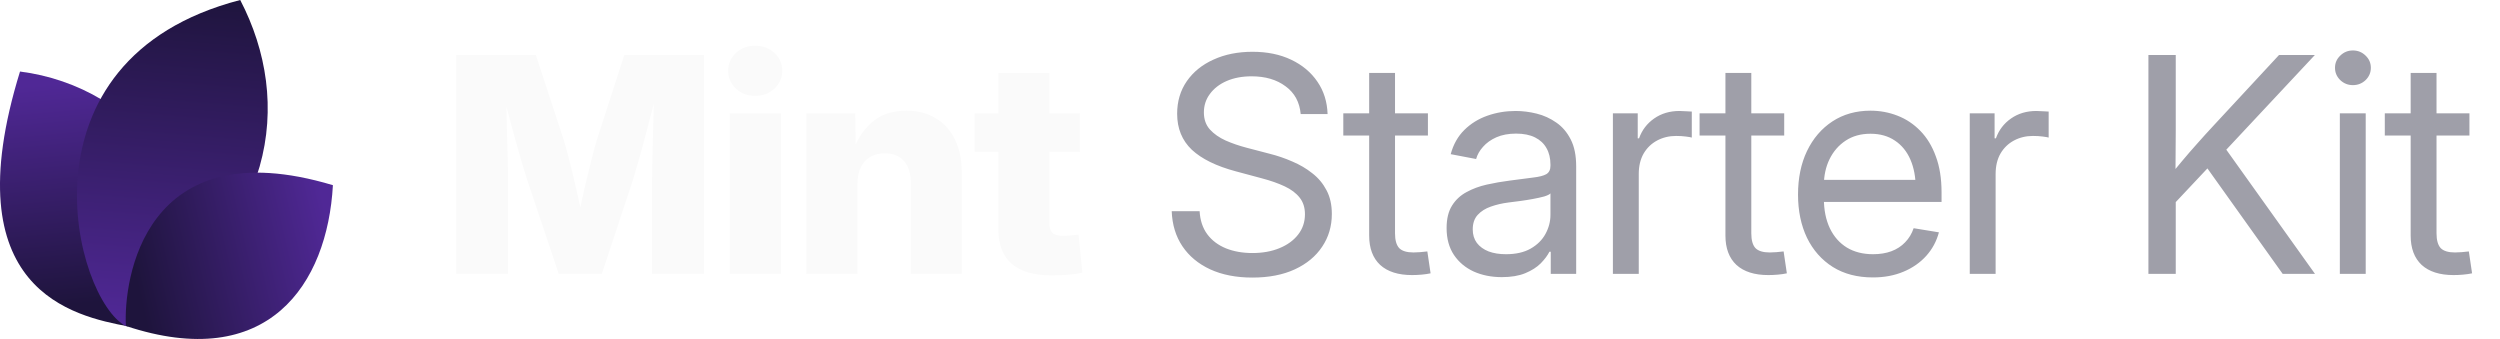
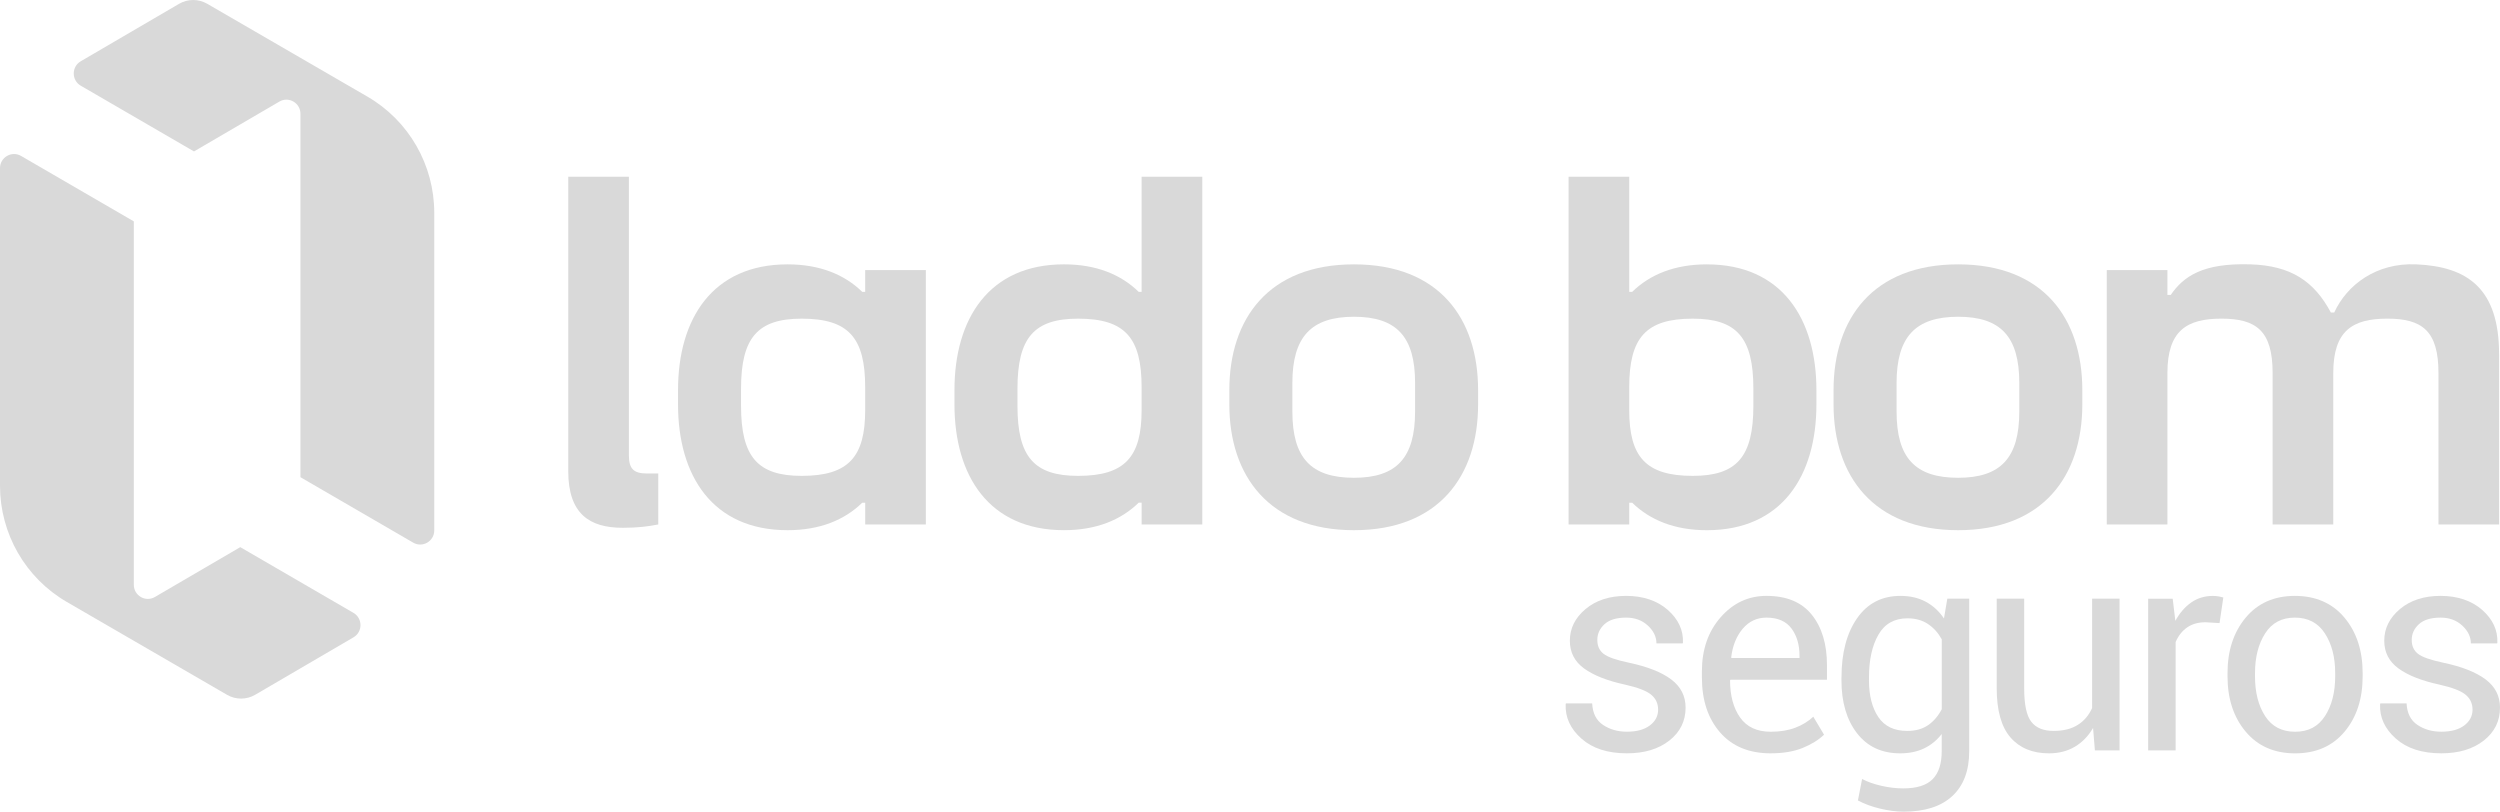
- <svg xmlns="http://www.w3.org/2000/svg" width="177" height="24" viewBox="0 0 177 24" fill="none">
-   <path d="M9.061 23.108C5.268 22.377 -3.391 20.627 1.417 5.064C9.634 6.099 16.973 14.064 9.061 23.108Z" fill="url(#paint0_linear_17557_2145)" />
-   <path d="M8.919 23.094C5.276 21.222 0.784 4.209 17.007 0C20.757 7.193 19.621 16.545 8.919 23.094Z" fill="url(#paint1_linear_17557_2145)" />
-   <path d="M8.914 23.079C8.735 19.882 10.159 9.085 23.57 13.111C23.181 20.123 18.984 26.418 8.914 23.079Z" fill="url(#paint2_linear_17557_2145)" />
-   <path d="M32.301 19.392V3.894H37.938L39.925 9.948C40.036 10.315 40.164 10.787 40.31 11.362C40.462 11.938 40.611 12.552 40.757 13.204C40.91 13.855 41.048 14.483 41.173 15.086C41.305 15.682 41.412 16.192 41.495 16.615H40.695C40.771 16.192 40.871 15.682 40.996 15.086C41.128 14.49 41.267 13.866 41.412 13.214C41.565 12.562 41.714 11.948 41.86 11.373C42.005 10.79 42.133 10.315 42.244 9.948L44.2 3.894H49.848V19.392H46.166V12.704C46.166 12.357 46.173 11.917 46.187 11.383C46.2 10.849 46.214 10.27 46.228 9.646C46.249 9.022 46.266 8.391 46.28 7.753C46.301 7.115 46.311 6.519 46.311 5.964H46.623C46.485 6.561 46.332 7.181 46.166 7.826C45.999 8.471 45.833 9.102 45.666 9.719C45.507 10.336 45.351 10.901 45.198 11.414C45.053 11.928 44.928 12.357 44.824 12.704L42.608 19.392H39.561L37.314 12.704C37.203 12.357 37.072 11.928 36.919 11.414C36.773 10.901 36.614 10.34 36.441 9.729C36.274 9.112 36.104 8.481 35.931 7.836C35.764 7.192 35.608 6.567 35.463 5.964H35.827C35.834 6.512 35.844 7.105 35.858 7.743C35.872 8.374 35.886 9.005 35.9 9.636C35.92 10.26 35.938 10.839 35.952 11.373C35.965 11.907 35.972 12.351 35.972 12.704V19.392H32.301ZM51.668 19.392V8.024H55.288V19.392H51.668ZM53.468 6.786C52.927 6.786 52.473 6.616 52.105 6.276C51.738 5.93 51.554 5.507 51.554 5.007C51.554 4.508 51.738 4.088 52.105 3.749C52.473 3.409 52.927 3.239 53.468 3.239C54.009 3.239 54.463 3.409 54.83 3.749C55.198 4.082 55.382 4.501 55.382 5.007C55.382 5.507 55.198 5.93 54.83 6.276C54.463 6.616 54.009 6.786 53.468 6.786ZM60.708 13.027V19.392H57.088V8.024H60.551L60.593 10.967H60.281C60.593 10.024 61.061 9.268 61.685 8.7C62.309 8.124 63.138 7.836 64.171 7.836C64.975 7.836 65.672 8.017 66.262 8.377C66.851 8.731 67.302 9.234 67.614 9.885C67.933 10.537 68.092 11.307 68.092 12.194V19.392H64.483V12.912C64.483 12.26 64.32 11.754 63.994 11.394C63.675 11.033 63.221 10.853 62.632 10.853C62.25 10.853 61.914 10.936 61.623 11.102C61.332 11.269 61.106 11.515 60.947 11.841C60.787 12.16 60.708 12.555 60.708 13.027ZM76.456 8.024V10.749H69.008V8.024H76.456ZM70.683 5.163H74.292V15.783C74.292 16.102 74.361 16.334 74.5 16.48C74.646 16.625 74.899 16.698 75.259 16.698C75.405 16.698 75.596 16.688 75.831 16.667C76.074 16.646 76.251 16.629 76.362 16.615L76.632 19.309C76.313 19.378 75.963 19.427 75.582 19.455C75.207 19.482 74.836 19.496 74.469 19.496C73.2 19.496 72.25 19.222 71.619 18.674C70.995 18.127 70.683 17.308 70.683 16.22V5.163Z" fill="#FAFAFA" />
-   <path d="M88.667 19.652C87.523 19.652 86.528 19.458 85.682 19.07C84.843 18.681 84.188 18.137 83.716 17.437C83.245 16.736 82.992 15.908 82.957 14.951H84.933C84.968 15.596 85.148 16.14 85.474 16.584C85.8 17.021 86.24 17.354 86.795 17.582C87.35 17.804 87.974 17.915 88.667 17.915C89.388 17.915 90.026 17.801 90.581 17.572C91.143 17.343 91.583 17.024 91.902 16.615C92.228 16.199 92.391 15.717 92.391 15.169C92.391 14.698 92.266 14.306 92.017 13.994C91.767 13.675 91.413 13.408 90.956 13.193C90.498 12.978 89.954 12.787 89.323 12.621L87.502 12.132C86.123 11.765 85.082 11.255 84.382 10.603C83.689 9.944 83.342 9.095 83.342 8.055C83.342 7.174 83.571 6.404 84.028 5.746C84.486 5.087 85.117 4.577 85.921 4.217C86.726 3.849 87.645 3.666 88.678 3.666C89.718 3.666 90.63 3.853 91.413 4.227C92.204 4.602 92.824 5.122 93.275 5.787C93.726 6.446 93.965 7.209 93.993 8.076H92.089C92.013 7.23 91.656 6.574 91.018 6.11C90.387 5.638 89.586 5.403 88.615 5.403C87.95 5.403 87.36 5.513 86.847 5.735C86.341 5.957 85.946 6.262 85.661 6.651C85.377 7.032 85.235 7.469 85.235 7.961C85.235 8.447 85.377 8.849 85.661 9.168C85.946 9.48 86.317 9.74 86.774 9.948C87.232 10.149 87.724 10.319 88.251 10.457L89.884 10.884C90.439 11.023 90.977 11.206 91.496 11.435C92.023 11.657 92.495 11.934 92.911 12.267C93.334 12.593 93.67 12.995 93.92 13.474C94.17 13.945 94.294 14.504 94.294 15.149C94.294 16.015 94.066 16.788 93.608 17.468C93.157 18.148 92.512 18.681 91.673 19.07C90.834 19.458 89.832 19.652 88.667 19.652ZM101.097 8.024V9.594H95.106V8.024H101.097ZM96.937 5.163H98.767V16.521C98.767 17 98.865 17.347 99.059 17.562C99.26 17.77 99.6 17.874 100.078 17.874C100.21 17.874 100.366 17.867 100.546 17.853C100.733 17.832 100.903 17.815 101.056 17.801L101.285 19.351C101.097 19.392 100.886 19.423 100.65 19.444C100.414 19.465 100.189 19.475 99.974 19.475C98.996 19.475 98.244 19.236 97.717 18.758C97.197 18.272 96.937 17.579 96.937 16.677V5.163ZM106.33 19.621C105.595 19.621 104.932 19.489 104.343 19.226C103.754 18.955 103.285 18.564 102.939 18.05C102.592 17.53 102.419 16.896 102.419 16.147C102.419 15.495 102.547 14.965 102.804 14.556C103.06 14.146 103.403 13.828 103.833 13.599C104.263 13.363 104.742 13.186 105.269 13.068C105.796 12.95 106.333 12.857 106.881 12.787C107.574 12.69 108.132 12.617 108.555 12.569C108.978 12.52 109.287 12.441 109.481 12.33C109.675 12.212 109.772 12.014 109.772 11.737V11.654C109.772 11.203 109.679 10.815 109.492 10.489C109.311 10.163 109.041 9.91 108.68 9.729C108.32 9.549 107.872 9.459 107.338 9.459C106.805 9.459 106.34 9.546 105.945 9.719C105.556 9.892 105.241 10.118 104.998 10.395C104.755 10.665 104.593 10.953 104.509 11.258L102.71 10.915C102.897 10.222 103.22 9.65 103.677 9.199C104.135 8.748 104.679 8.412 105.31 8.19C105.941 7.968 106.607 7.857 107.307 7.857C107.8 7.857 108.295 7.92 108.795 8.044C109.301 8.169 109.765 8.381 110.188 8.679C110.611 8.97 110.951 9.369 111.208 9.875C111.464 10.374 111.593 11.005 111.593 11.768V19.392H109.793V17.822H109.7C109.568 18.085 109.363 18.359 109.086 18.643C108.809 18.921 108.444 19.153 107.994 19.34C107.543 19.527 106.988 19.621 106.33 19.621ZM106.621 17.998C107.321 17.998 107.904 17.867 108.368 17.603C108.84 17.333 109.19 16.986 109.419 16.563C109.654 16.133 109.772 15.682 109.772 15.211V13.692C109.703 13.769 109.554 13.841 109.325 13.911C109.096 13.973 108.829 14.032 108.524 14.088C108.226 14.143 107.921 14.192 107.609 14.233C107.304 14.275 107.033 14.309 106.798 14.337C106.354 14.393 105.938 14.49 105.549 14.628C105.168 14.76 104.86 14.954 104.624 15.211C104.388 15.467 104.27 15.811 104.27 16.241C104.27 16.615 104.367 16.934 104.561 17.198C104.762 17.461 105.04 17.662 105.393 17.801C105.747 17.933 106.156 17.998 106.621 17.998ZM114.193 19.392V8.024H115.951V9.792H116.045C116.253 9.209 116.61 8.741 117.116 8.388C117.622 8.034 118.219 7.857 118.905 7.857C119.058 7.857 119.217 7.864 119.384 7.878C119.55 7.885 119.682 7.892 119.779 7.899V9.74C119.716 9.719 119.578 9.695 119.363 9.667C119.155 9.639 118.922 9.625 118.666 9.625C118.174 9.625 117.726 9.733 117.324 9.948C116.922 10.163 116.603 10.471 116.367 10.874C116.138 11.276 116.024 11.758 116.024 12.319V19.392H114.193ZM126.322 8.024V9.594H120.33V8.024H126.322ZM122.161 5.163H123.992V16.521C123.992 17 124.089 17.347 124.283 17.562C124.484 17.77 124.824 17.874 125.302 17.874C125.434 17.874 125.59 17.867 125.77 17.853C125.958 17.832 126.127 17.815 126.28 17.801L126.509 19.351C126.322 19.392 126.11 19.423 125.874 19.444C125.639 19.465 125.413 19.475 125.198 19.475C124.221 19.475 123.468 19.236 122.941 18.758C122.421 18.272 122.161 17.579 122.161 16.677V5.163ZM132.604 19.642C131.502 19.642 130.555 19.396 129.765 18.903C128.974 18.404 128.364 17.714 127.934 16.834C127.511 15.946 127.3 14.927 127.3 13.775C127.3 12.611 127.511 11.584 127.934 10.697C128.364 9.802 128.964 9.102 129.734 8.596C130.51 8.089 131.408 7.836 132.428 7.836C133.1 7.836 133.738 7.954 134.341 8.19C134.952 8.426 135.489 8.783 135.954 9.261C136.425 9.74 136.793 10.343 137.056 11.071C137.327 11.792 137.462 12.645 137.462 13.63V14.296H128.433V12.735H136.463L135.631 13.297C135.631 12.541 135.506 11.876 135.257 11.3C135.007 10.725 134.643 10.277 134.165 9.958C133.686 9.632 133.107 9.469 132.428 9.469C131.748 9.469 131.162 9.632 130.67 9.958C130.177 10.284 129.796 10.725 129.526 11.279C129.262 11.827 129.13 12.441 129.13 13.12V14.046C129.13 14.864 129.273 15.572 129.557 16.168C129.841 16.757 130.243 17.211 130.763 17.53C131.283 17.842 131.901 17.998 132.615 17.998C133.093 17.998 133.523 17.929 133.905 17.79C134.293 17.645 134.619 17.433 134.882 17.156C135.153 16.879 135.354 16.546 135.486 16.157L137.275 16.449C137.108 17.08 136.81 17.634 136.38 18.113C135.95 18.591 135.413 18.966 134.768 19.236C134.123 19.507 133.402 19.642 132.604 19.642ZM139.459 19.392V8.024H141.217V9.792H141.311C141.519 9.209 141.876 8.741 142.382 8.388C142.888 8.034 143.485 7.857 144.171 7.857C144.324 7.857 144.483 7.864 144.649 7.878C144.816 7.885 144.948 7.892 145.045 7.899V9.74C144.982 9.719 144.844 9.695 144.629 9.667C144.421 9.639 144.188 9.625 143.932 9.625C143.439 9.625 142.992 9.733 142.59 9.948C142.188 10.163 141.869 10.471 141.633 10.874C141.404 11.276 141.29 11.758 141.29 12.319V19.392H139.459ZM153.429 14.961V12.715C153.783 12.257 154.136 11.82 154.49 11.404C154.844 10.981 155.204 10.565 155.572 10.156C155.939 9.74 156.314 9.327 156.695 8.918L161.355 3.894H163.893L157.277 10.967H157.184L153.429 14.961ZM152.108 19.392V3.894H154.043V9.241L154.022 12.559L154.043 13.505V19.392H152.108ZM161.615 19.392L155.967 11.477L157.173 9.969L163.903 19.392H161.615ZM165.661 19.392V8.024H167.492V19.392H165.661ZM166.587 6.027C166.24 6.027 165.942 5.909 165.692 5.673C165.443 5.43 165.318 5.139 165.318 4.799C165.318 4.459 165.443 4.172 165.692 3.936C165.942 3.693 166.24 3.572 166.587 3.572C166.934 3.572 167.232 3.693 167.482 3.936C167.731 4.172 167.856 4.459 167.856 4.799C167.856 5.139 167.731 5.43 167.482 5.673C167.232 5.909 166.934 6.027 166.587 6.027ZM174.836 8.024V9.594H168.844V8.024H174.836ZM170.675 5.163H172.506V16.521C172.506 17 172.603 17.347 172.797 17.562C172.998 17.77 173.338 17.874 173.816 17.874C173.948 17.874 174.104 17.867 174.284 17.853C174.472 17.832 174.641 17.815 174.794 17.801L175.023 19.351C174.836 19.392 174.624 19.423 174.388 19.444C174.153 19.465 173.927 19.475 173.712 19.475C172.735 19.475 171.982 19.236 171.455 18.758C170.935 18.272 170.675 17.579 170.675 16.677V5.163Z" fill="#9F9FA9" />
-   <defs>
-     <linearGradient id="paint0_linear_17557_2145" x1="3.776" y1="5.916" x2="5.232" y2="21.559" gradientUnits="userSpaceOnUse">
-       <stop stop-color="#502896" />
-       <stop offset="1" stop-color="#1E143C" />
-     </linearGradient>
-     <linearGradient id="paint1_linear_17557_2145" x1="12.171" y1="-0.718" x2="10.19" y2="22.983" gradientUnits="userSpaceOnUse">
-       <stop stop-color="#1E143C" />
-       <stop offset="1" stop-color="#502896" />
-     </linearGradient>
-     <linearGradient id="paint2_linear_17557_2145" x1="23.133" y1="15.353" x2="9.338" y2="18.52" gradientUnits="userSpaceOnUse">
-       <stop stop-color="#502896" />
-       <stop offset="1" stop-color="#1E143C" />
-     </linearGradient>
-   </defs>
+ <svg xmlns="http://www.w3.org/2000/svg" width="5270" height="1711" viewBox="0 0 5270 1711" fill="none">
+   <path d="M1387.64 998.115V1105.55C1366.68 1109.58 1345.69 1112.58 1312.74 1112.58C1242.84 1112.58 1197.87 1083.45 1197.87 993.087V372.49H1325.72V959.96C1325.72 988.094 1335.72 998.115 1363.67 998.115H1387.64Z" fill="#D9D9D9" />
+   <path d="M3115.83 822.39V852.521C3115.83 1003.18 3032.94 1117.64 2854.13 1117.64C2675.31 1117.64 2591.44 1003.14 2591.44 852.521V822.39C2591.44 671.769 2674.35 557.271 2854.13 557.271C3033.9 557.271 3115.83 671.769 3115.83 822.39ZM2854.16 1007.17C2944.07 1007.17 2983.01 964.988 2983.01 867.57V807.308C2983.01 709.889 2944.07 667.706 2854.16 667.706C2764.26 667.706 2724.32 709.889 2724.32 807.308V867.57C2724.32 964.988 2763.3 1007.17 2854.16 1007.17Z" fill="#D9D9D9" />
+   <path d="M4389.52 822.39V852.521C4389.52 1003.18 4306.64 1117.64 4127.82 1117.64C3949.01 1117.64 3865.13 1003.14 3865.13 852.521V822.39C3865.13 671.769 3948.05 557.271 4127.82 557.271C4307.6 557.271 4389.52 671.769 4389.52 822.39ZM4127.82 1007.17C4217.73 1007.17 4256.67 964.988 4256.67 867.57V807.308C4256.67 709.889 4217.73 667.706 4127.82 667.706C4037.92 667.706 3997.98 709.889 3997.98 807.308V867.57C3997.98 964.988 4036.96 1007.17 4127.82 1007.17Z" fill="#D9D9D9" />
+   <path d="M5268.15 747.045V1105.55H5140.3V786.199C5140.3 696.804 5105.33 671.7 5032.41 671.7C4959.5 671.7 4918.53 696.804 4918.53 786.199V1105.55H4790.68V786.199C4790.68 696.804 4755.71 671.7 4682.8 671.7C4609.88 671.7 4568.92 696.804 4568.92 786.199V1105.55H4441.07V569.289H4568.92V621.769H4575.91C4602.82 582.443 4643.62 554.137 4743.69 557.236C4829.52 559.888 4878.29 592.877 4913.5 658.89H4920.49C4947.44 600.109 5009.57 553.586 5093.27 557.236C5202.05 561.954 5268.08 608.442 5268.08 747.045H5268.15Z" fill="#D9D9D9" />
+   <path d="M1823.81 569.323V615.26H1817.64C1780.28 578.759 1728.15 557.271 1660.2 557.271C1502.17 557.271 1429.29 671.769 1429.29 822.39V852.521C1429.29 1003.18 1502.17 1117.64 1660.2 1117.64C1728.15 1117.64 1780.24 1096.19 1817.61 1059.72H1823.84V1105.59H1951.69V569.323H1823.81ZM1823.81 864.574C1823.81 962.991 1788.84 1003.14 1689.96 1003.14C1597.08 1003.14 1562.11 962.956 1562.11 855.517V819.36C1562.11 711.921 1597.08 671.735 1689.96 671.735C1788.84 671.735 1823.81 711.887 1823.81 816.364V864.574Z" fill="#D9D9D9" />
+   <path d="M2406.52 372.49V615.226H2400.36C2362.99 578.724 2310.87 557.236 2242.91 557.236C2084.89 557.236 2012.01 671.735 2012.01 822.356V852.487C2012.01 1003.14 2084.89 1117.61 2242.91 1117.61C2310.87 1117.61 2362.96 1096.15 2400.32 1059.69H2406.56V1105.55H2534.41V372.49H2406.52ZM2406.52 864.574C2406.52 962.991 2371.55 1003.14 2272.68 1003.14C2179.79 1003.14 2144.82 962.956 2144.82 855.517V819.36C2144.82 711.921 2179.79 671.735 2272.68 671.735C2371.55 671.735 2406.52 711.887 2406.52 816.364V864.574Z" fill="#D9D9D9" />
+   <path d="M3598.05 557.271C3530.07 557.271 3477.94 578.759 3440.61 615.26H3434.45V372.524H3306.59V1105.62H3434.45V1059.75H3440.68C3478.05 1096.22 3530.14 1117.68 3598.09 1117.68C3756.12 1117.68 3829 1003.18 3829 852.556V822.425C3829 671.803 3756.12 557.305 3598.09 557.305L3598.05 557.271ZM3696.11 855.517C3696.11 962.956 3661.14 1003.14 3568.26 1003.14C3469.38 1003.14 3434.41 962.956 3434.41 864.574V816.364C3434.41 711.921 3469.38 671.735 3568.26 671.735C3661.14 671.735 3696.11 711.887 3696.11 819.36V855.517Z" fill="#D9D9D9" />
+   <path d="M745.127 1291.92L506.478 1153.38L326.532 1258.45C306.805 1269.98 282.077 1255.66 282.077 1232.72V466.671L44.421 328.722C24.694 317.255 0 331.58 0 354.514V1023.87C0 1124.94 53.634 1218.3 140.696 1268.81L478.599 1464.68C496.957 1475.32 519.595 1475.29 537.919 1464.58L745.195 1343.47C764.854 1331.97 764.82 1303.39 745.127 1291.95V1291.92Z" fill="#D9D9D9" />
+   <path d="M170.287 180.683L408.936 319.218L588.882 214.155C608.609 202.619 633.337 216.944 633.337 239.878V1005.93L870.993 1143.88C890.72 1155.35 915.414 1141.02 915.414 1118.09V448.73C915.414 347.662 861.78 254.307 774.718 203.79L436.781 7.955C418.423 -2.686 395.784 -2.651 377.461 8.058L170.185 129.168C150.525 140.669 150.56 169.251 170.253 180.683H170.287Z" fill="#D9D9D9" />
+   <path d="M3495.31 1495.81C3495.31 1483 3490.44 1472.57 3480.75 1464.48C3471.06 1456.38 3452.67 1449.29 3425.64 1443.19C3388.21 1435.1 3359.44 1423.77 3339.37 1409.21C3319.27 1394.64 3309.23 1375.12 3309.23 1350.7C3309.23 1324.7 3320.26 1302.42 3342.32 1283.9C3364.37 1265.37 3392.94 1256.11 3428.01 1256.11C3463.08 1256.11 3493.25 1265.95 3515.62 1285.65C3537.95 1305.35 3548.63 1328.32 3547.67 1354.52L3547.09 1356.31H3491.81C3491.81 1342.54 3485.79 1330 3473.73 1318.78C3461.67 1307.55 3446.43 1301.94 3428.01 1301.94C3407.63 1301.94 3392.39 1306.55 3382.28 1315.82C3372.18 1325.08 3367.15 1336.1 3367.15 1348.91C3367.15 1361.72 3371.5 1371.26 3380.23 1378.18C3388.96 1385.07 3406.94 1391.37 3434.17 1397.09C3473.18 1405.35 3502.77 1417.09 3522.95 1432.24C3543.12 1447.43 3553.22 1467.23 3553.22 1491.65C3553.22 1520.02 3541.82 1543.16 3518.97 1561.1C3496.13 1579.04 3466.3 1588 3429.48 1588C3388.93 1588 3356.97 1577.67 3333.65 1556.97C3310.33 1536.27 3299.26 1512.13 3300.43 1484.55L3301.01 1482.76H3356.29C3357.28 1503.46 3364.92 1518.57 3379.2 1528.11C3393.52 1537.69 3410.27 1542.44 3429.48 1542.44C3450.06 1542.44 3466.16 1538.06 3477.84 1529.28C3489.48 1520.5 3495.34 1509.35 3495.34 1495.74L3495.31 1495.81Z" fill="#D9D9D9" />
+   <path d="M3732.83 1588.03C3687.17 1588.03 3651.55 1573.36 3625.97 1543.99C3600.38 1514.61 3587.61 1476.01 3587.61 1428.15V1415.13C3587.61 1369.23 3600.79 1331.24 3627.13 1301.18C3653.47 1271.15 3685.66 1256.11 3723.68 1256.11C3766.22 1256.11 3798.1 1269.4 3819.37 1296.02C3840.64 1322.6 3851.26 1358 3851.26 1402.11V1432.86H3647.85L3646.96 1434.34C3646.96 1466.47 3654.02 1492.51 3668.13 1512.51C3682.24 1532.52 3703.78 1542.51 3732.79 1542.51C3752.38 1542.51 3769.57 1539.68 3784.37 1534.07C3799.17 1528.46 3811.84 1520.71 3822.42 1510.86L3845.06 1548.71C3833.69 1559.72 3818.69 1569.06 3800.09 1576.63C3781.46 1584.21 3759.03 1588 3732.79 1588L3732.83 1588.03ZM3723.72 1301.94C3703.54 1301.94 3686.83 1309.76 3673.61 1325.42C3660.39 1341.09 3652.31 1361.13 3649.36 1385.58L3649.94 1387.06H3793.38V1382.35C3793.38 1359.1 3787.69 1339.89 3776.32 1324.7C3764.95 1309.52 3747.42 1301.94 3723.72 1301.94Z" fill="#D9D9D9" />
+   <path d="M3881.88 1427.84C3881.88 1376.42 3892.8 1334.93 3914.65 1303.42C3936.51 1271.91 3967.02 1256.14 4006.2 1256.14C4026.38 1256.14 4044.12 1260.24 4059.39 1268.4C4074.67 1276.6 4087.51 1288.34 4097.89 1303.73L4104.94 1262.06H4151.08V1583.62C4151.08 1624.6 4139.23 1656.08 4115.49 1678.05C4091.79 1700.02 4057.58 1711 4012.92 1711C3997.64 1711 3981.13 1708.86 3963.39 1704.63C3945.65 1700.39 3930.03 1694.64 3916.5 1687.34L3925.31 1642.13C3936.47 1648.05 3949.93 1652.8 3965.72 1656.45C3981.51 1660.1 3997.02 1661.93 4012.3 1661.93C4040.52 1661.93 4061.04 1655.49 4073.88 1642.58C4086.72 1629.66 4093.13 1610 4093.13 1583.62V1547.26C4082.75 1560.65 4070.28 1570.81 4055.8 1577.7C4041.31 1584.59 4024.53 1588.03 4005.52 1588.03C3966.71 1588.03 3936.4 1573.88 3914.55 1545.61C3892.7 1517.33 3881.78 1480.14 3881.78 1434.03V1427.84H3881.88ZM3939.79 1434.07C3939.79 1466.2 3946.37 1491.99 3959.49 1511.51C3972.6 1531.01 3992.88 1540.79 4020.35 1540.79C4037.78 1540.79 4052.41 1536.79 4064.15 1528.8C4075.9 1520.81 4085.63 1509.55 4093.26 1494.95V1347.77C4085.8 1334.17 4076.11 1323.39 4064.15 1315.4C4052.2 1307.42 4037.78 1303.42 4020.93 1303.42C3993.29 1303.42 3972.88 1314.96 3959.66 1337.99C3946.44 1361.03 3939.83 1390.99 3939.83 1427.84V1434.03L3939.79 1434.07Z" fill="#D9D9D9" />
+   <path d="M4412.19 1534.55C4402.19 1551.7 4389.35 1564.89 4373.7 1574.15C4358.01 1583.42 4339.89 1588.03 4319.31 1588.03C4284.62 1588.03 4257.59 1576.91 4238.17 1554.63C4218.79 1532.35 4209.06 1497.67 4209.06 1450.6V1262.03H4266.98V1451.18C4266.98 1485.27 4271.98 1508.73 4281.98 1521.54C4291.98 1534.35 4307.56 1540.75 4328.73 1540.75C4349.89 1540.75 4366.3 1536.58 4379.73 1528.18C4393.15 1519.81 4403.29 1507.93 4410.14 1492.58V1262.06H4468.05V1581.83H4416.03L4412.19 1534.55Z" fill="#D9D9D9" />
+   <path d="M4678.82 1313.48L4649.13 1311.72C4633.85 1311.72 4620.94 1315.37 4610.46 1322.67C4599.98 1329.97 4591.9 1340.2 4586.21 1353.42V1581.87H4528.3V1262.1H4580.05L4585.63 1308.79C4594.64 1292.23 4605.77 1279.35 4618.99 1270.09C4632.21 1260.82 4647.45 1256.21 4664.71 1256.21C4669.03 1256.21 4673.14 1256.55 4677.04 1257.24C4680.95 1257.93 4684.2 1258.69 4686.74 1259.45L4678.79 1313.54L4678.82 1313.48Z" fill="#D9D9D9" />
+   <path d="M4695.61 1418.99C4695.61 1371.71 4708.35 1332.73 4733.83 1302.11C4759.31 1271.46 4793.9 1256.14 4837.6 1256.14C4881.31 1256.14 4916.51 1271.4 4942.1 1301.94C4967.68 1332.48 4980.46 1371.5 4980.46 1418.99V1425.49C4980.46 1473.19 4967.72 1512.2 4942.24 1542.54C4916.75 1572.88 4882.06 1588.07 4838.19 1588.07C4794.31 1588.07 4759.55 1572.84 4733.97 1542.4C4708.38 1511.96 4695.61 1473.02 4695.61 1425.53V1418.99ZM4753.52 1425.49C4753.52 1459.38 4760.61 1487.38 4774.82 1509.41C4789.04 1531.49 4810.14 1542.51 4838.19 1542.51C4866.24 1542.51 4886.79 1531.49 4901.1 1509.41C4915.42 1487.34 4922.58 1459.38 4922.58 1425.49V1418.99C4922.58 1385.48 4915.38 1357.62 4900.96 1335.34C4886.55 1313.06 4865.45 1301.94 4837.6 1301.94C4809.76 1301.94 4789.04 1313.06 4774.86 1335.34C4760.65 1357.62 4753.56 1385.48 4753.56 1418.99V1425.49H4753.52Z" fill="#D9D9D9" />
+   <path d="M5212.08 1495.81C5212.08 1483 5207.22 1472.57 5197.53 1464.48C5187.84 1456.38 5169.44 1449.29 5142.42 1443.19C5104.99 1435.1 5076.22 1423.77 5056.15 1409.21C5036.04 1394.64 5026.01 1375.12 5026.01 1350.7C5026.01 1324.7 5037.04 1302.42 5059.09 1283.9C5081.15 1265.37 5109.71 1256.11 5144.78 1256.11C5179.86 1256.11 5210.03 1265.95 5232.39 1285.65C5254.73 1305.35 5265.41 1328.32 5264.45 1354.52L5263.87 1356.31H5208.59C5208.59 1342.54 5202.56 1330 5190.51 1318.78C5178.45 1307.55 5163.21 1301.94 5144.78 1301.94C5124.41 1301.94 5109.17 1306.55 5099.06 1315.82C5088.96 1325.08 5083.92 1336.1 5083.92 1348.91C5083.92 1361.72 5088.27 1371.26 5097.01 1378.18C5105.74 1385.07 5123.72 1391.37 5150.95 1397.09C5189.96 1405.35 5219.55 1417.09 5239.72 1432.24C5259.9 1447.43 5270 1467.23 5270 1491.65C5270 1520.02 5258.6 1543.16 5235.75 1561.1C5212.91 1579.04 5183.08 1588 5146.26 1588C5105.71 1588 5073.75 1577.67 5050.43 1556.97C5027.1 1536.27 5016.04 1512.13 5017.21 1484.55L5017.79 1482.76H5073.07C5074.06 1503.46 5081.7 1518.57 5095.98 1528.11C5110.3 1537.69 5127.04 1542.44 5146.26 1542.44C5166.84 1542.44 5182.94 1538.06 5194.62 1529.28C5206.26 1520.5 5212.12 1509.35 5212.12 1495.74L5212.08 1495.81Z" fill="#D9D9D9" />
</svg>
